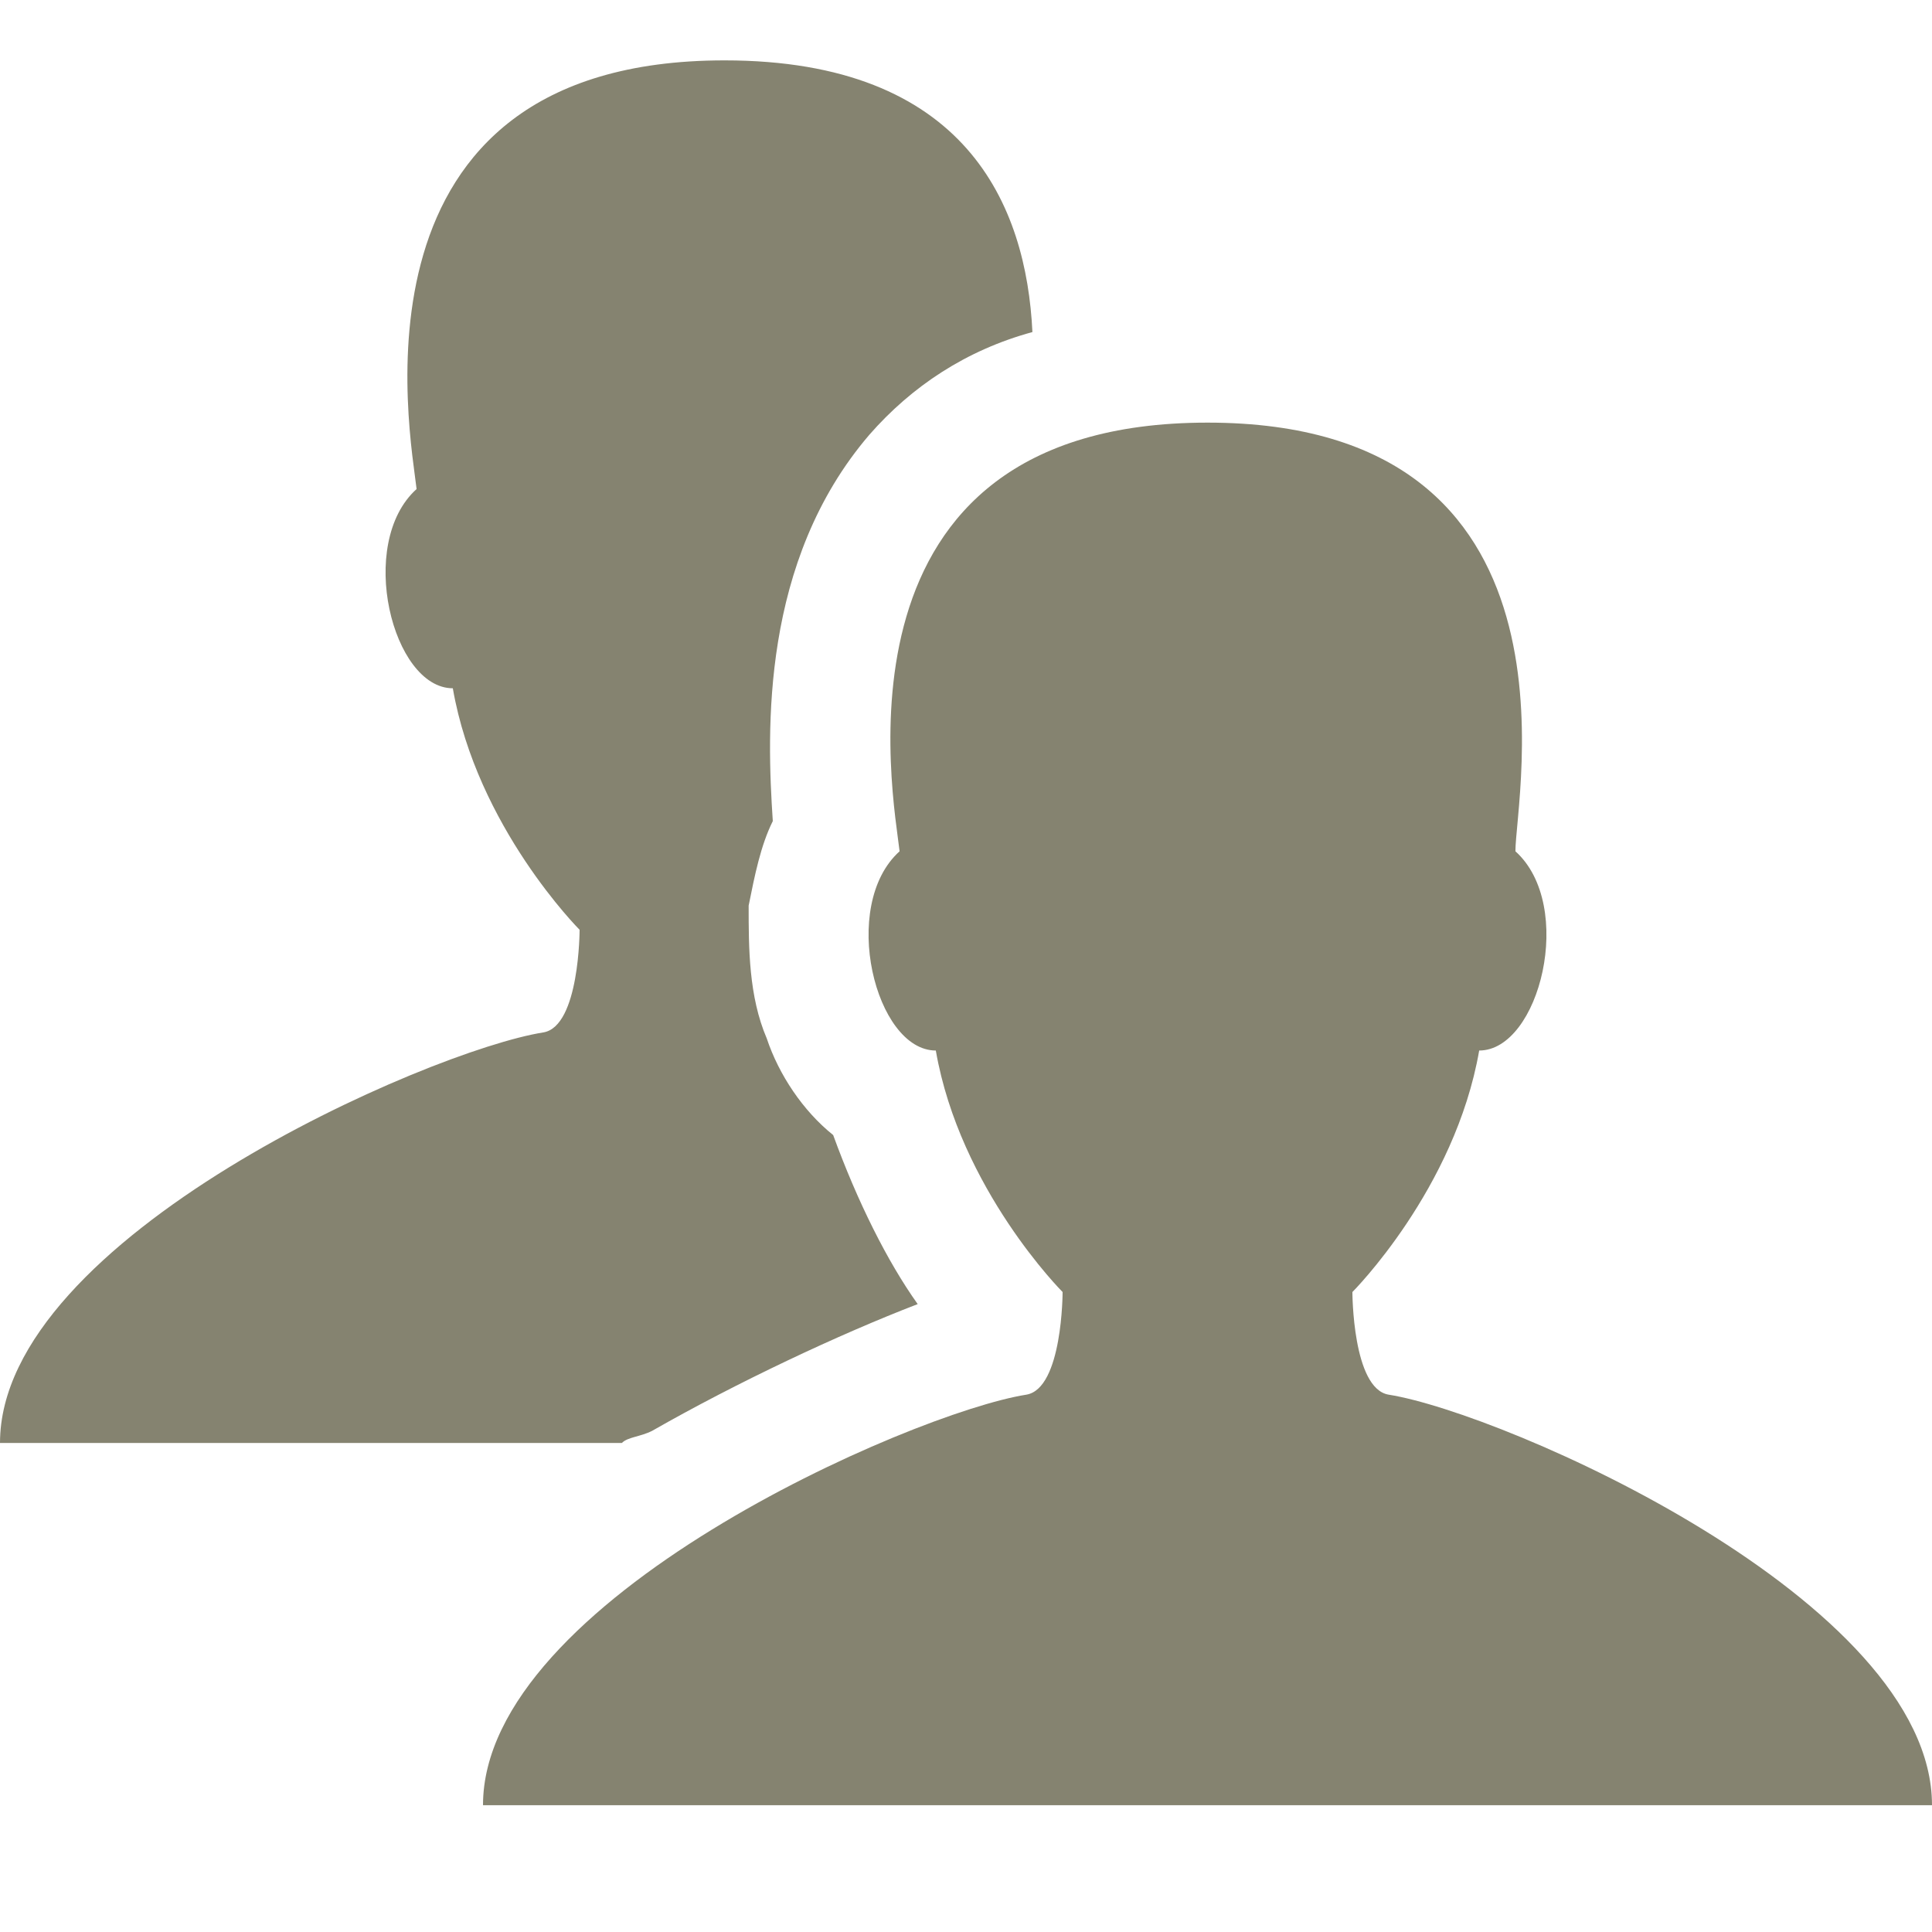
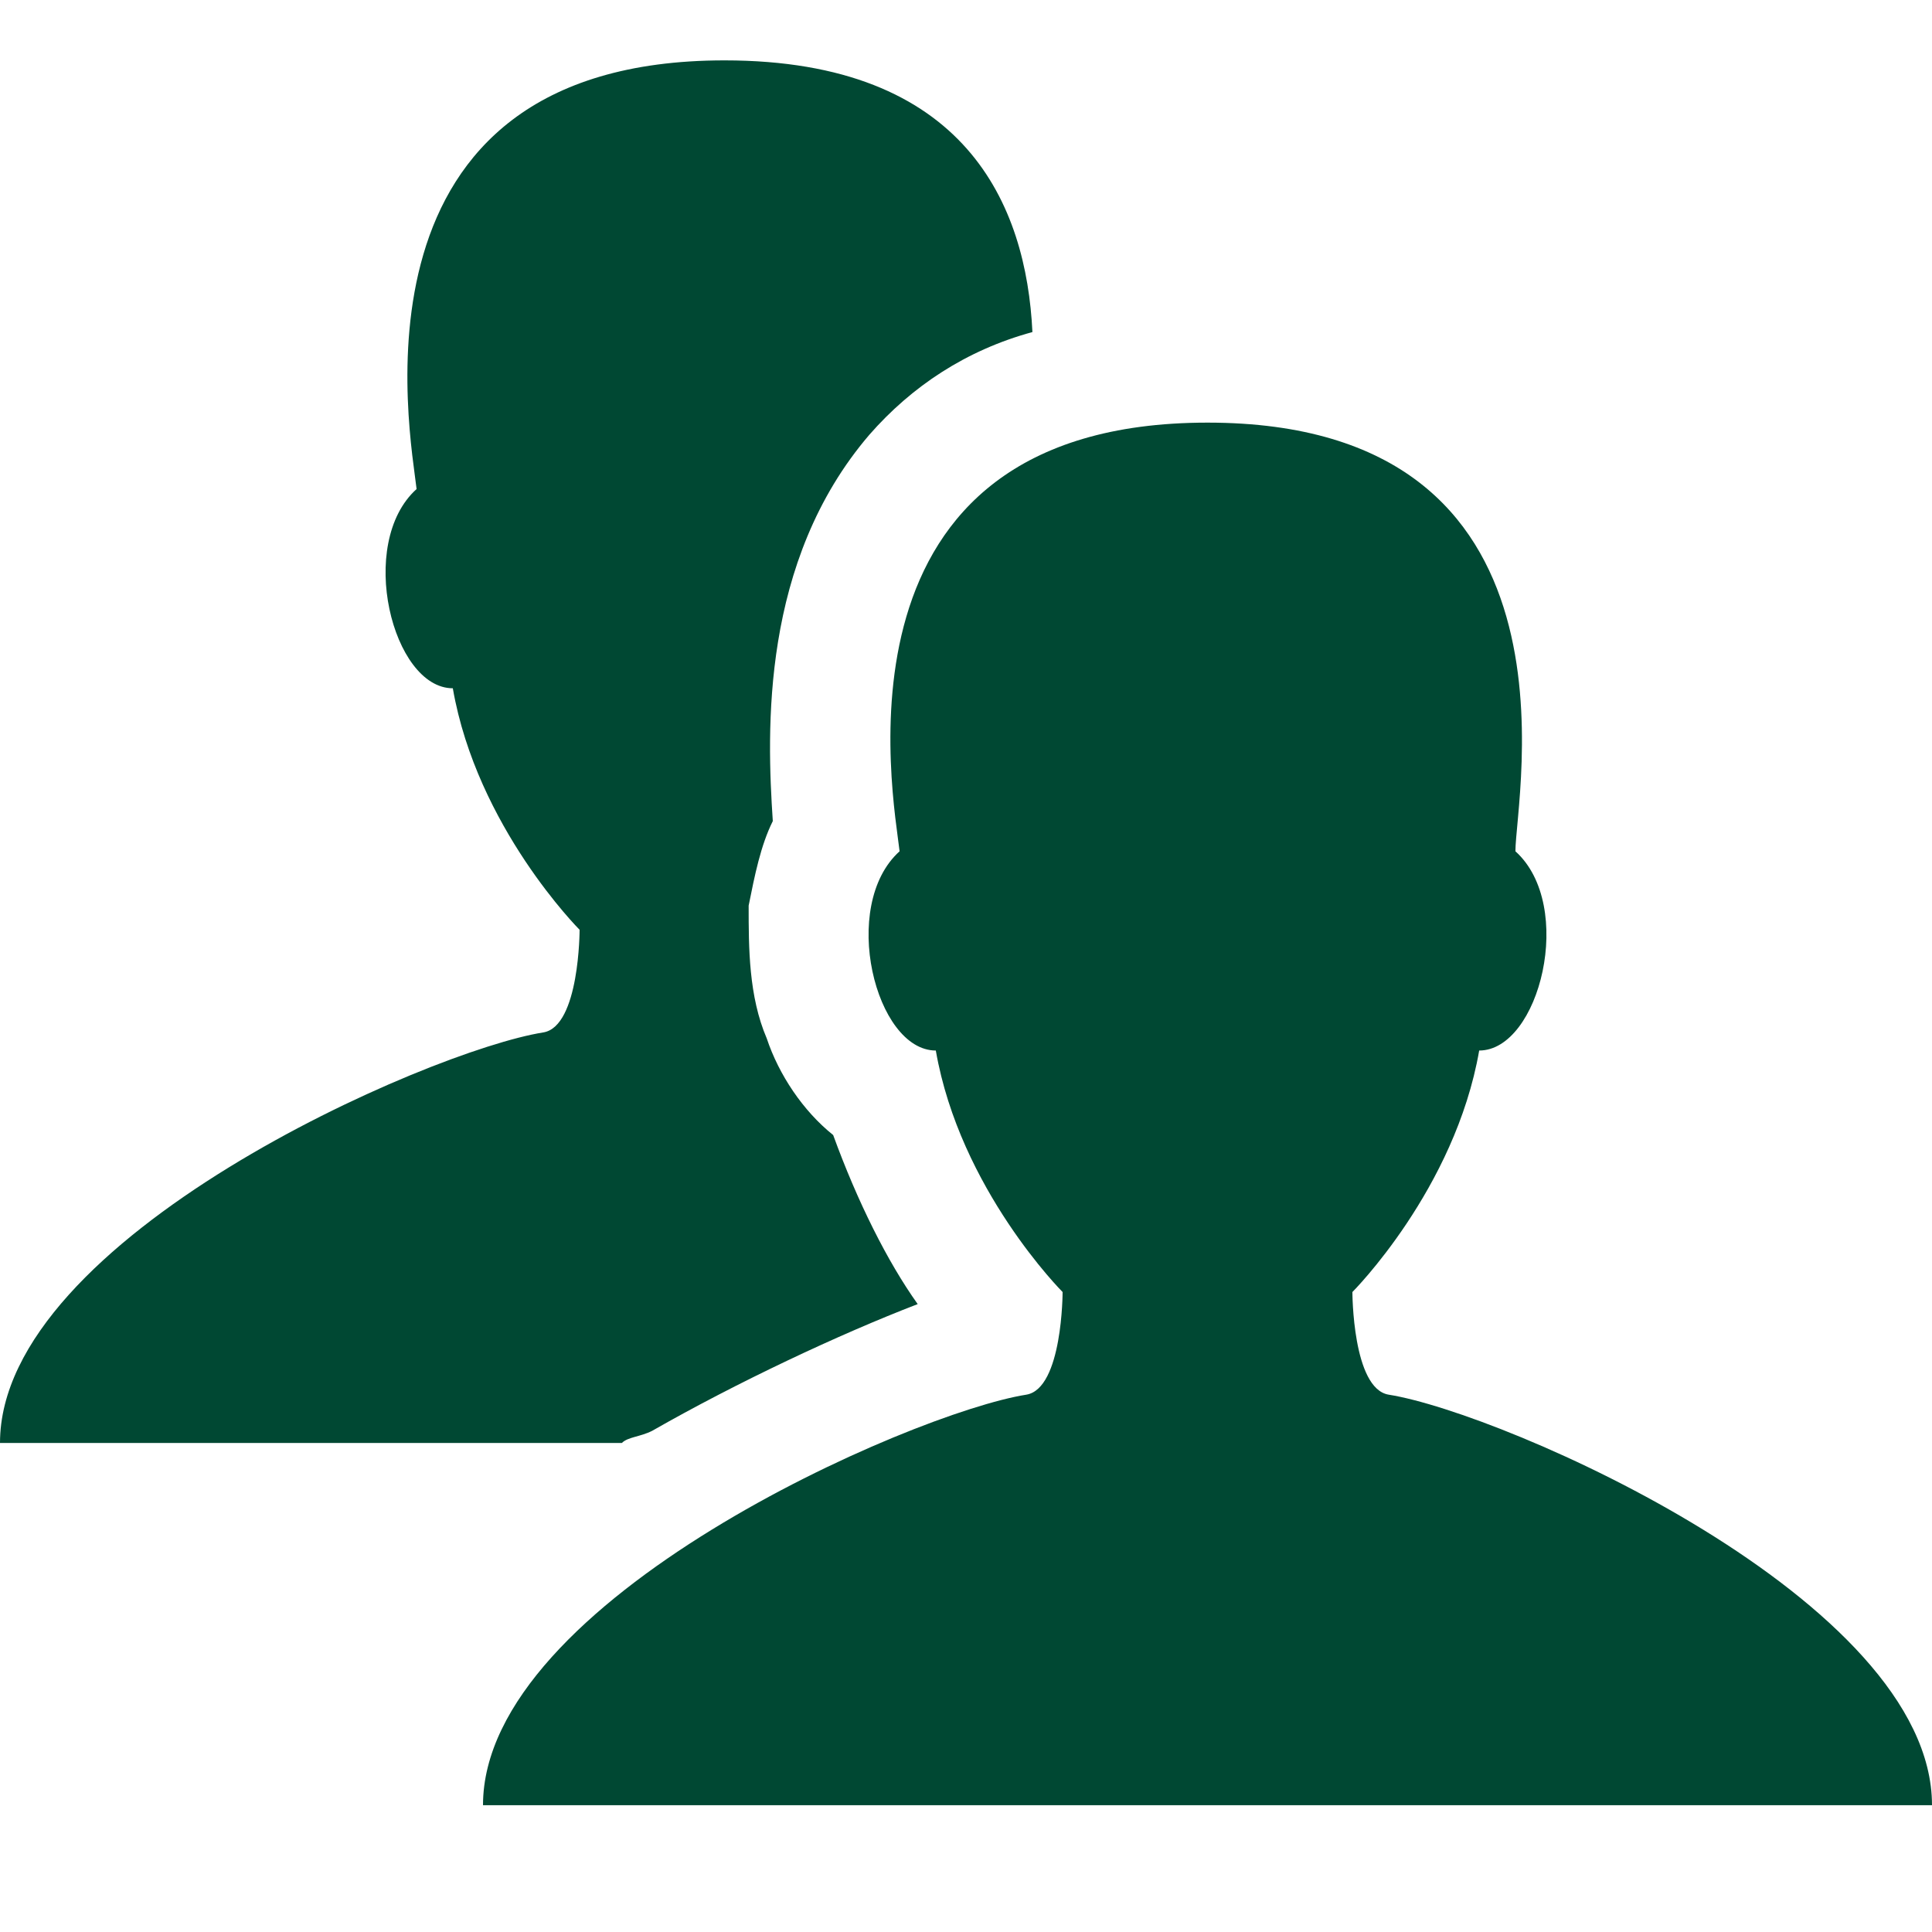
<svg xmlns="http://www.w3.org/2000/svg" version="1.1" width="32" height="32" viewBox="0 0 32 32">
-   <path fill="#858370" class="icons-background" d="M23 23.1c-0.6-0.1-0.6-1.7-0.6-1.7s1.7-1.7 2.1-4c1 0 1.6-2.4 0.6-3.3 0-0.9 1.3-7.1-5.1-7.1s-5.2 6.2-5.1 7.1c-1 0.9-0.4 3.3 0.6 3.3 0.4 2.3 2.1 4 2.1 4s0 1.6-0.6 1.7c-1.9 0.3-9 3.4-9 6.8h24c0-3.4-7.1-6.5-9-6.8zM10.8 23.7c1.4-0.8 3.1-1.6 4.4-2.1-0.5-0.7-1-1.7-1.4-2.8-0.5-0.4-0.9-1-1.1-1.6-0.3-0.7-0.3-1.5-0.3-2.2 0.1-0.5 0.2-1 0.4-1.4-0.1-1.5-0.2-4.3 1.6-6.4 0.7-0.8 1.6-1.4 2.7-1.7-0.1-2.1-1.1-4.5-5.1-4.5-6.4 0-5.2 6.2-5.1 7.1-1 0.9-0.4 3.3 0.6 3.3 0.4 2.3 2.1 4 2.1 4s0 1.6-0.6 1.7c-1.9 0.3-9 3.4-9 6.8h10.3c0.1-0.1 0.3-0.1 0.5-0.2z" />
+   <path fill="#004833" class="icons-background" d="M23 23.1c-0.6-0.1-0.6-1.7-0.6-1.7s1.7-1.7 2.1-4c1 0 1.6-2.4 0.6-3.3 0-0.9 1.3-7.1-5.1-7.1s-5.2 6.2-5.1 7.1c-1 0.9-0.4 3.3 0.6 3.3 0.4 2.3 2.1 4 2.1 4s0 1.6-0.6 1.7c-1.9 0.3-9 3.4-9 6.8h24c0-3.4-7.1-6.5-9-6.8zM10.8 23.7c1.4-0.8 3.1-1.6 4.4-2.1-0.5-0.7-1-1.7-1.4-2.8-0.5-0.4-0.9-1-1.1-1.6-0.3-0.7-0.3-1.5-0.3-2.2 0.1-0.5 0.2-1 0.4-1.4-0.1-1.5-0.2-4.3 1.6-6.4 0.7-0.8 1.6-1.4 2.7-1.7-0.1-2.1-1.1-4.5-5.1-4.5-6.4 0-5.2 6.2-5.1 7.1-1 0.9-0.4 3.3 0.6 3.3 0.4 2.3 2.1 4 2.1 4s0 1.6-0.6 1.7c-1.9 0.3-9 3.4-9 6.8h10.3c0.1-0.1 0.3-0.1 0.5-0.2z" />
</svg>
